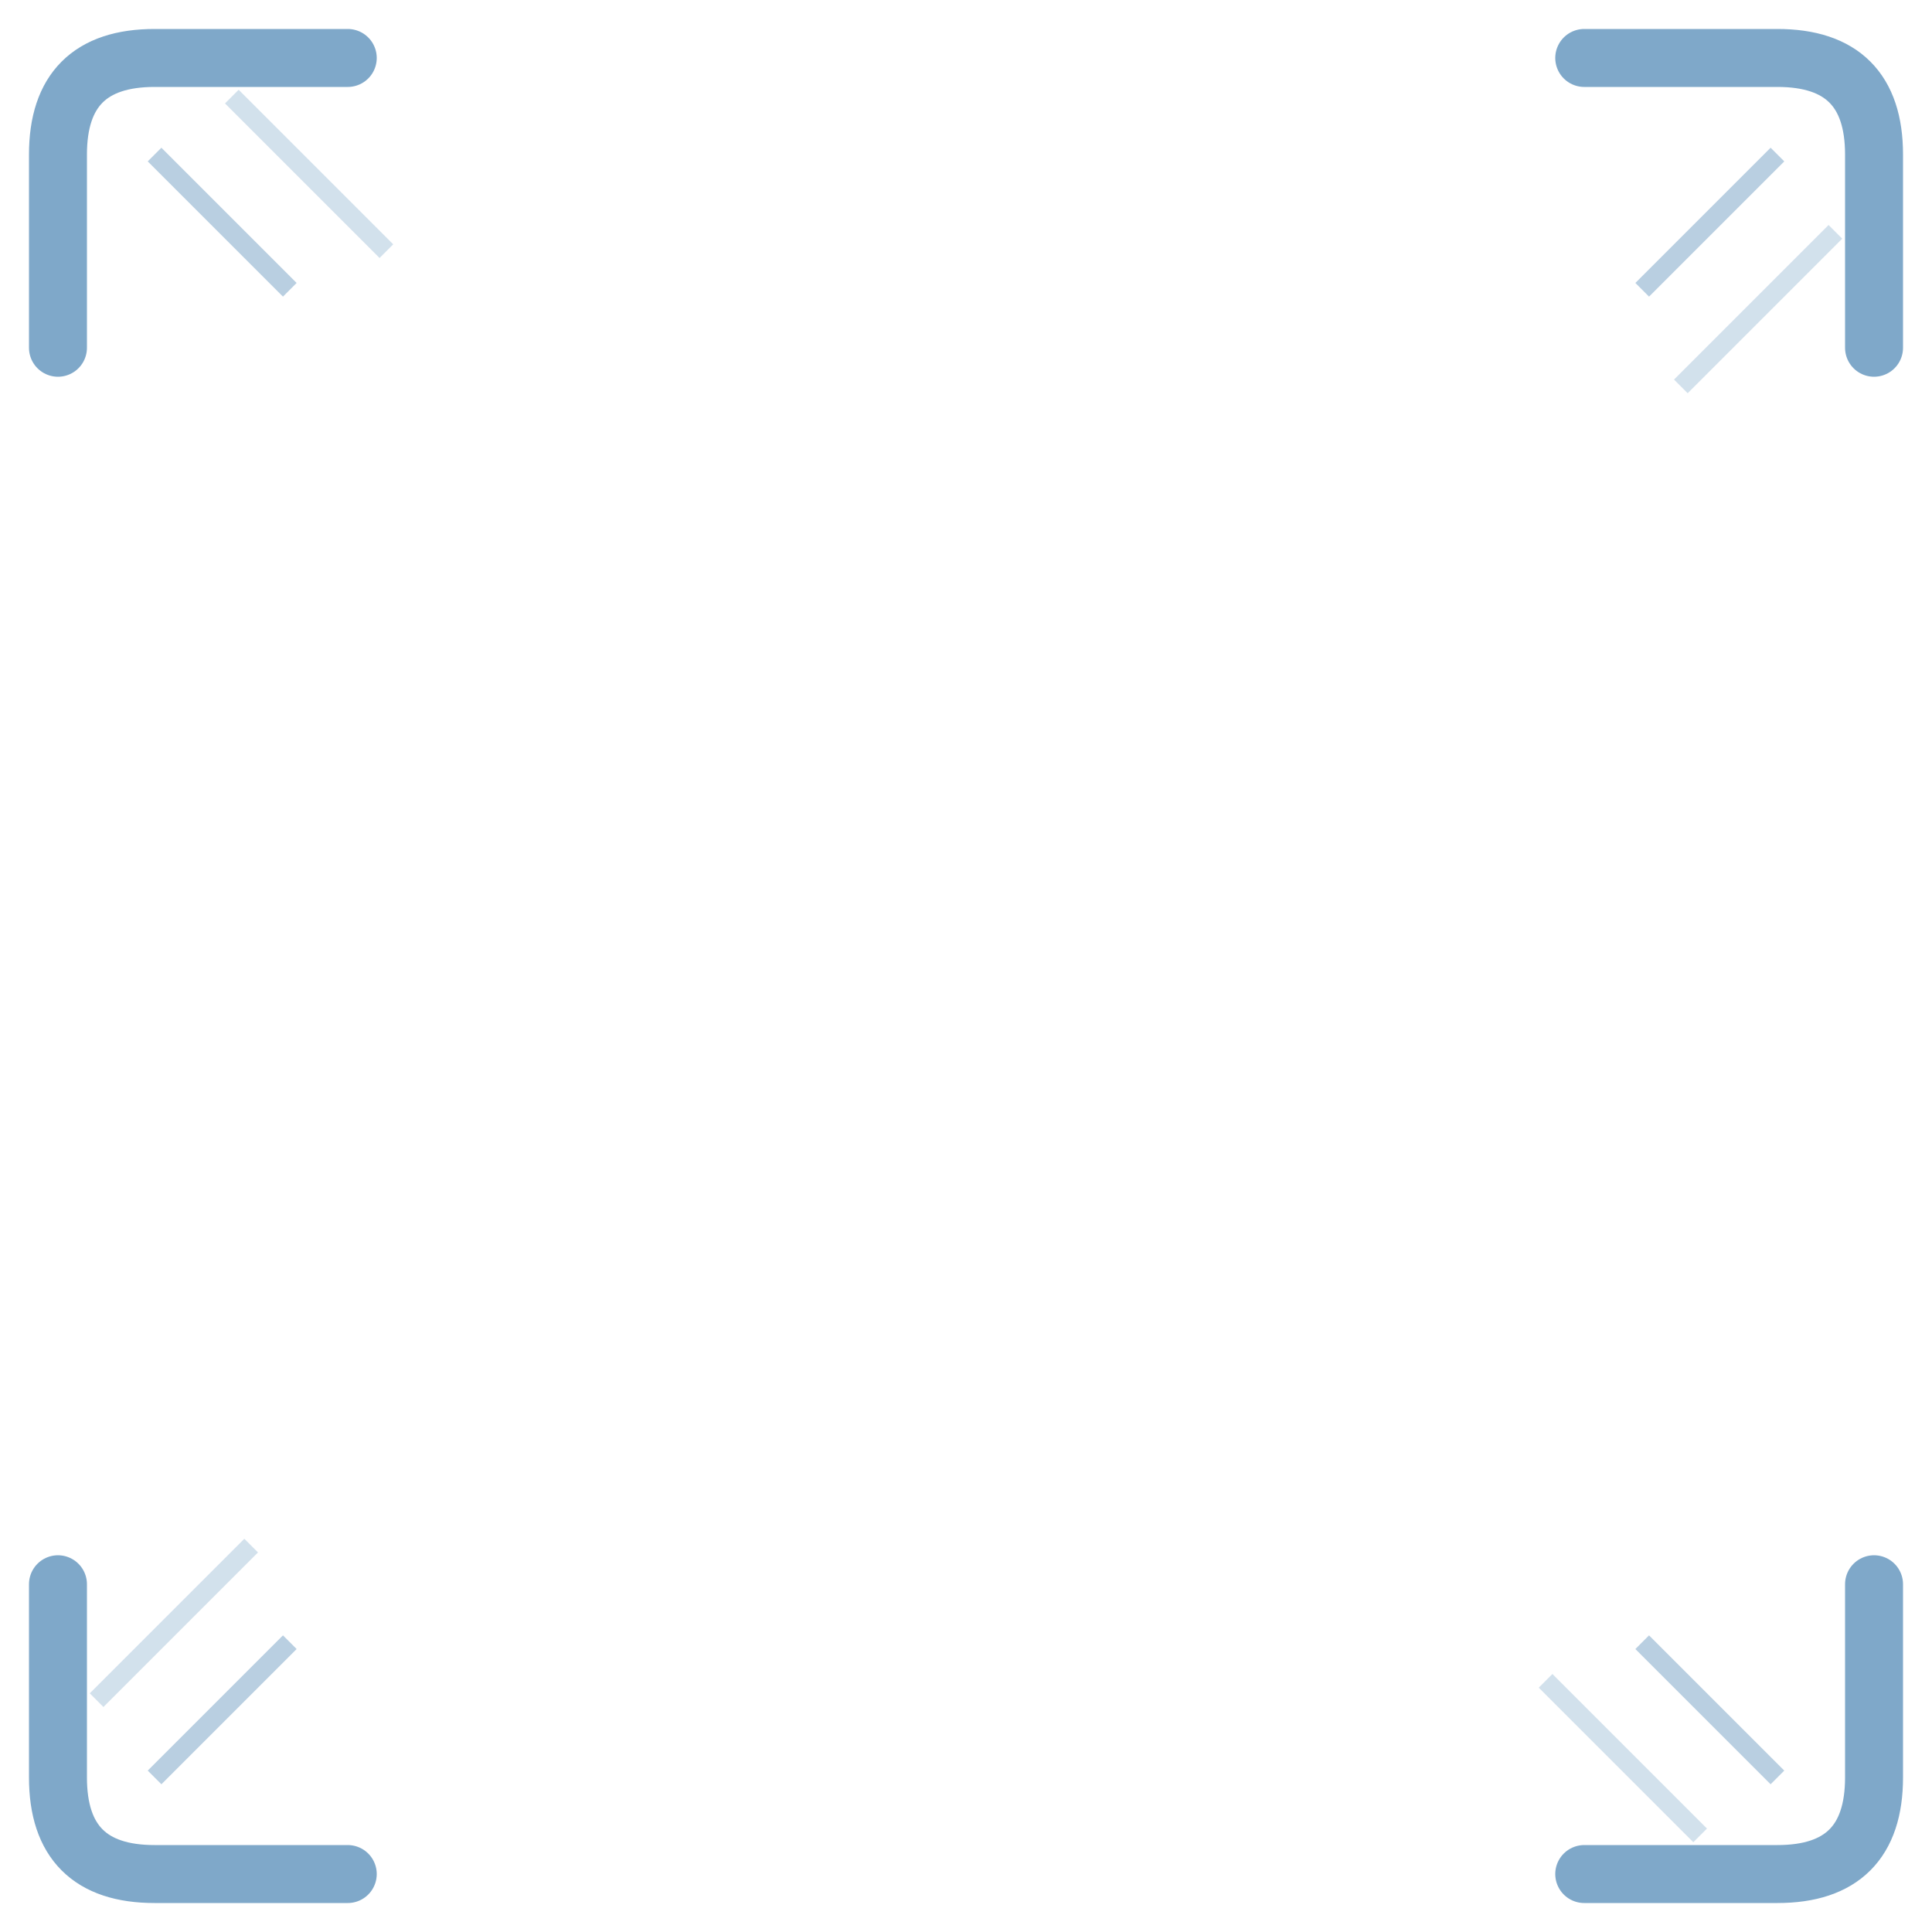
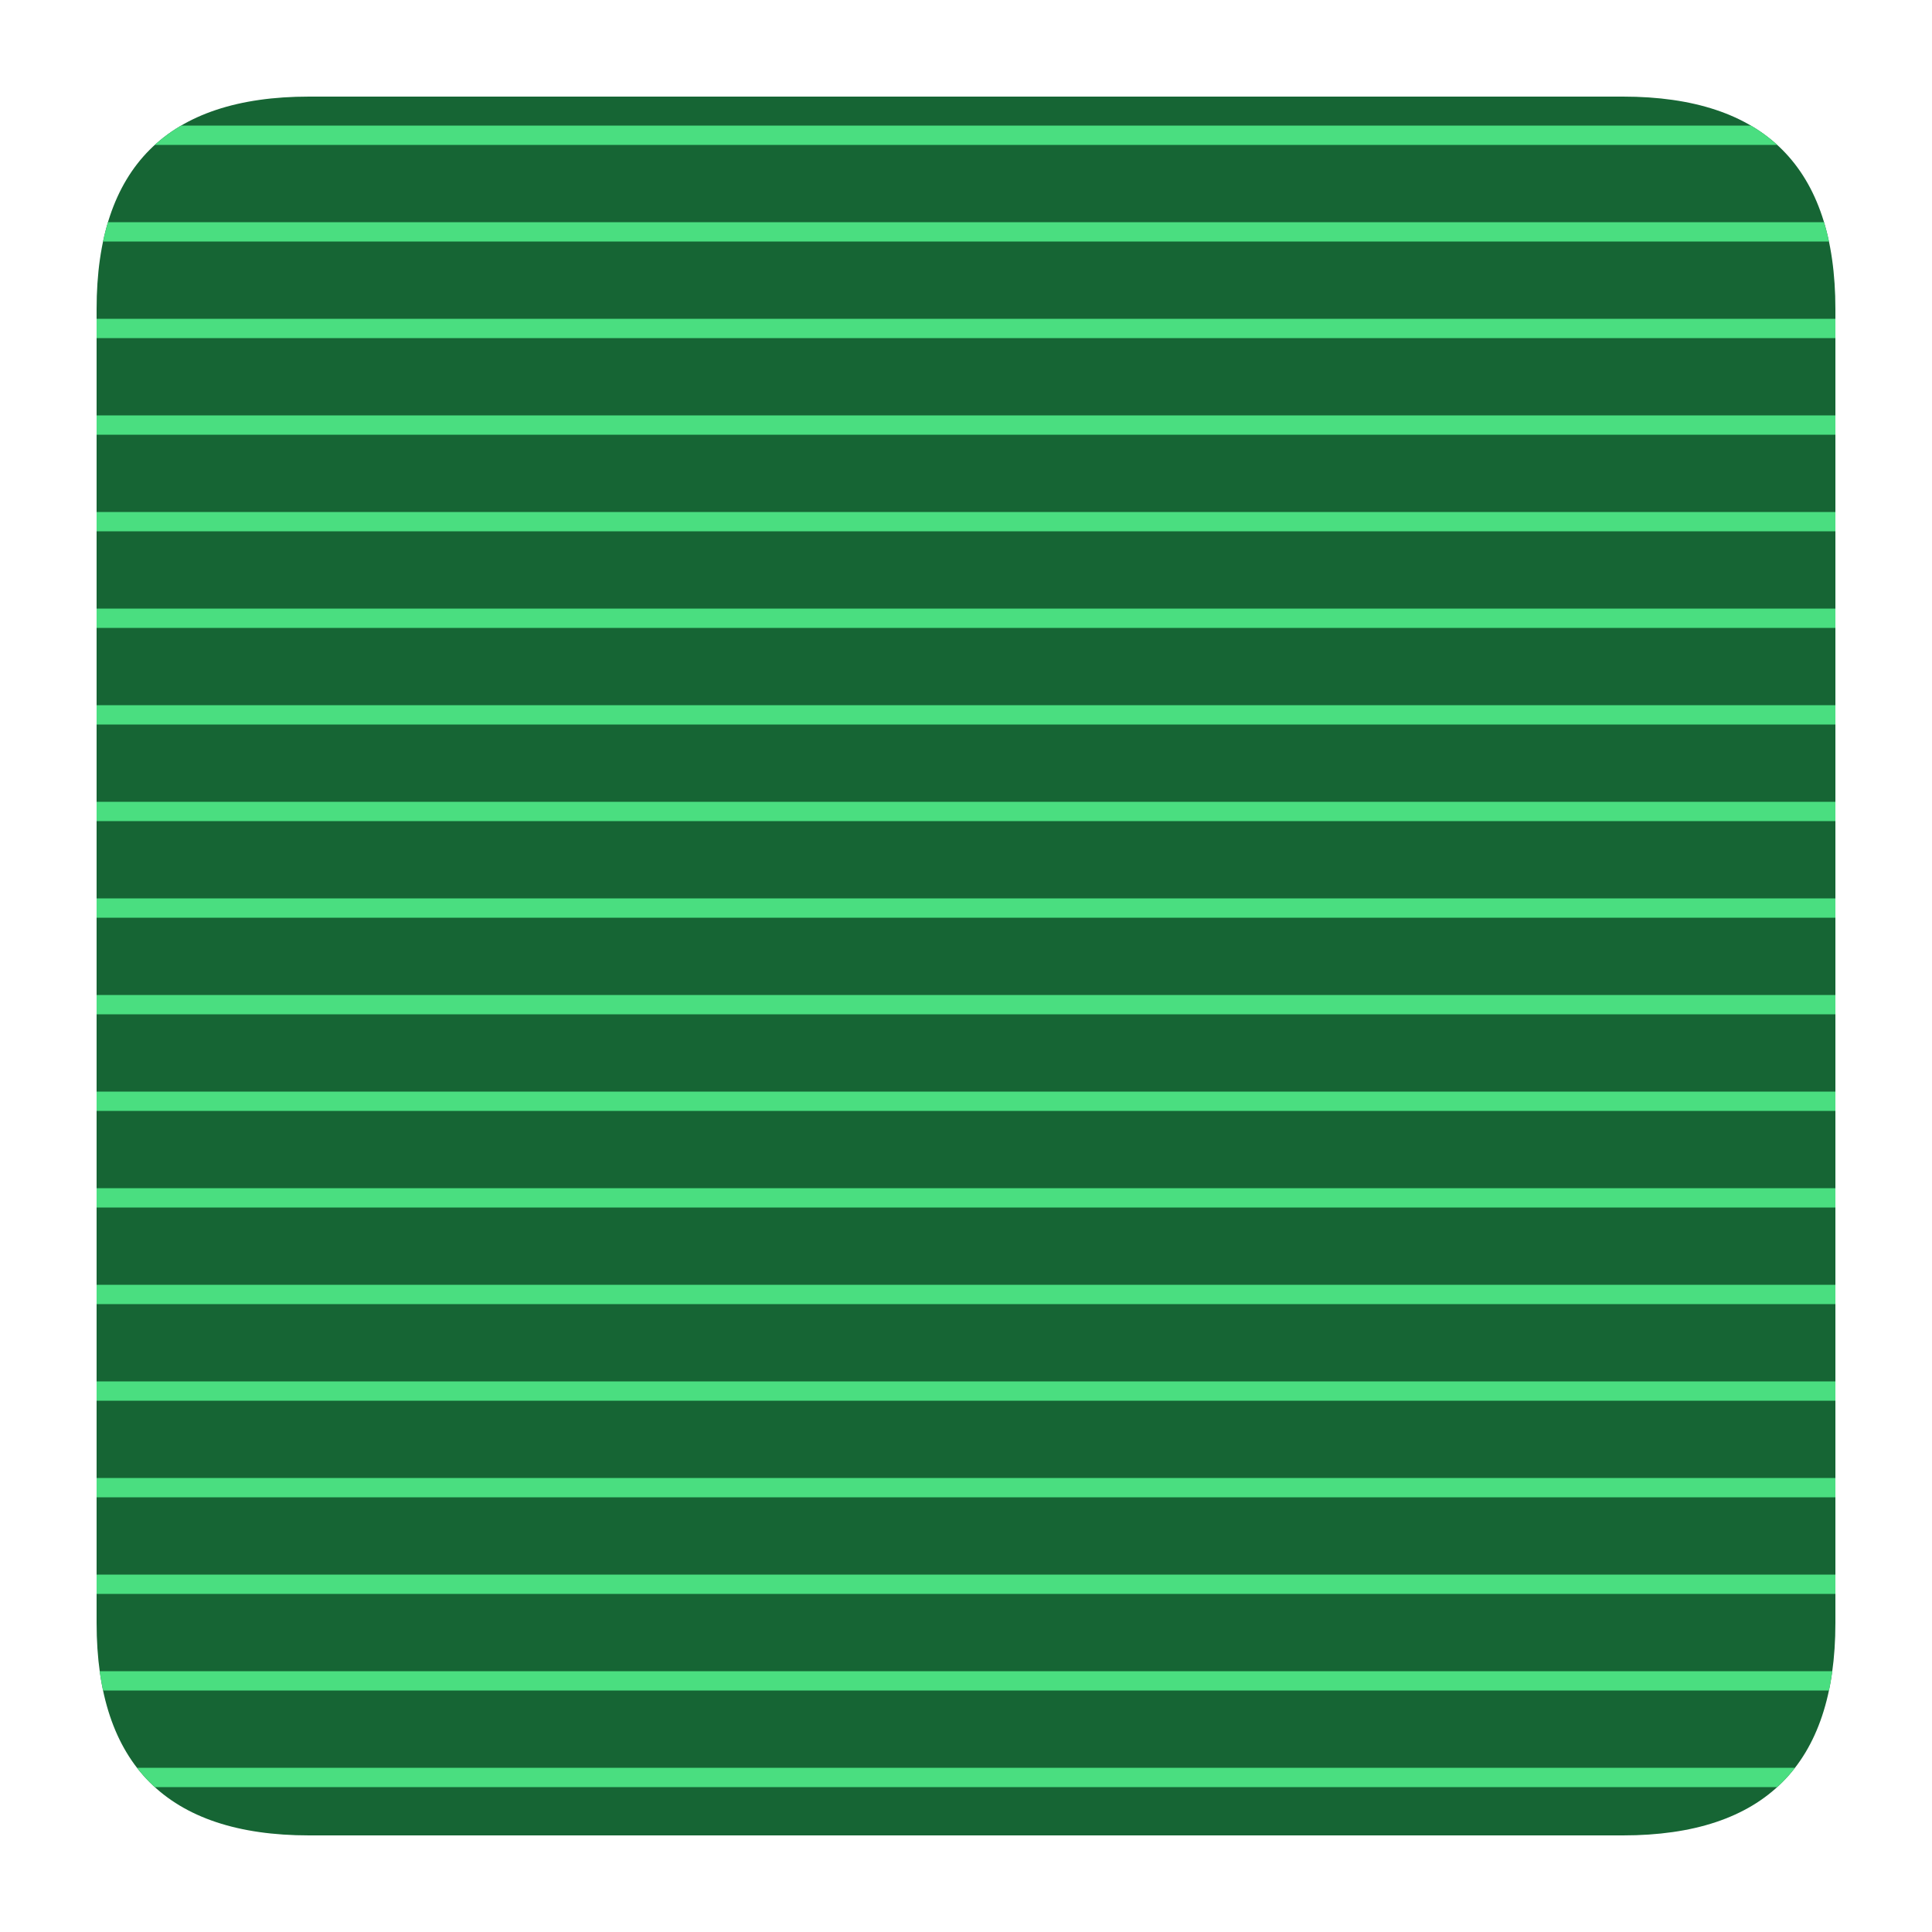
<svg xmlns="http://www.w3.org/2000/svg" viewBox="0 0 200 200">
  <defs>
-     <g id="corner-scan">
-       <path d="M6,36 L6,16 Q6,6 16,6 L36,6" fill="none" stroke="#7fa8c9" stroke-width="6" stroke-linecap="round" />
-       <line x1="16" y1="16" x2="30" y2="30" stroke="#7fa8c9" stroke-width="2" opacity="0.55" />
-       <line x1="24" y1="10" x2="40" y2="26" stroke="#7fa8c9" stroke-width="2" opacity="0.35" />
+     <clipPath id="ring-clip">
+       <path d="M10,32 Q10,10 32,10 L168,10 Q190,10 190,32 L190,168 Q190,190 168,190 L32,190 Q10,190 10,168 Z M28,32 Q28,28 32,28 L168,28 Q172,28 172,32 L172,168 Q172,172 168,172 L32,172 Q28,172 28,168 Z" fill-rule="evenodd" />
+     </clipPath>
+   </defs>
+   <g clip-path="url(#ring-clip)">
+     <rect x="0" y="0" width="200" height="200" fill="#166534" />
+     <g stroke="#4ade80" stroke-width="2">
+       <line x1="0" y1="14" x2="200" y2="14" />
+       <line x1="0" y1="24" x2="200" y2="24" />
+       <line x1="0" y1="34" x2="200" y2="34" />
+       <line x1="0" y1="44" x2="200" y2="44" />
+       <line x1="0" y1="54" x2="200" y2="54" />
+       <line x1="0" y1="64" x2="200" y2="64" />
+       <line x1="0" y1="74" x2="200" y2="74" />
+       <line x1="0" y1="84" x2="200" y2="84" />
+       <line x1="0" y1="94" x2="200" y2="94" />
+       <line x1="0" y1="104" x2="200" y2="104" />
+       <line x1="0" y1="114" x2="200" y2="114" />
+       <line x1="0" y1="124" x2="200" y2="124" />
+       <line x1="0" y1="134" x2="200" y2="134" />
+       <line x1="0" y1="144" x2="200" y2="144" />
+       <line x1="0" y1="154" x2="200" y2="154" />
+       <line x1="0" y1="164" x2="200" y2="164" />
+       <line x1="0" y1="174" x2="200" y2="174" />
+       <line x1="0" y1="184" x2="200" y2="184" />
    </g>
-   </defs>
-   <use href="#corner-scan" />
-   <use href="#corner-scan" transform="rotate(90 100 100)" />
-   <use href="#corner-scan" transform="rotate(180 100 100)" />
-   <use href="#corner-scan" transform="rotate(270 100 100)" />
+   </g>
</svg>
